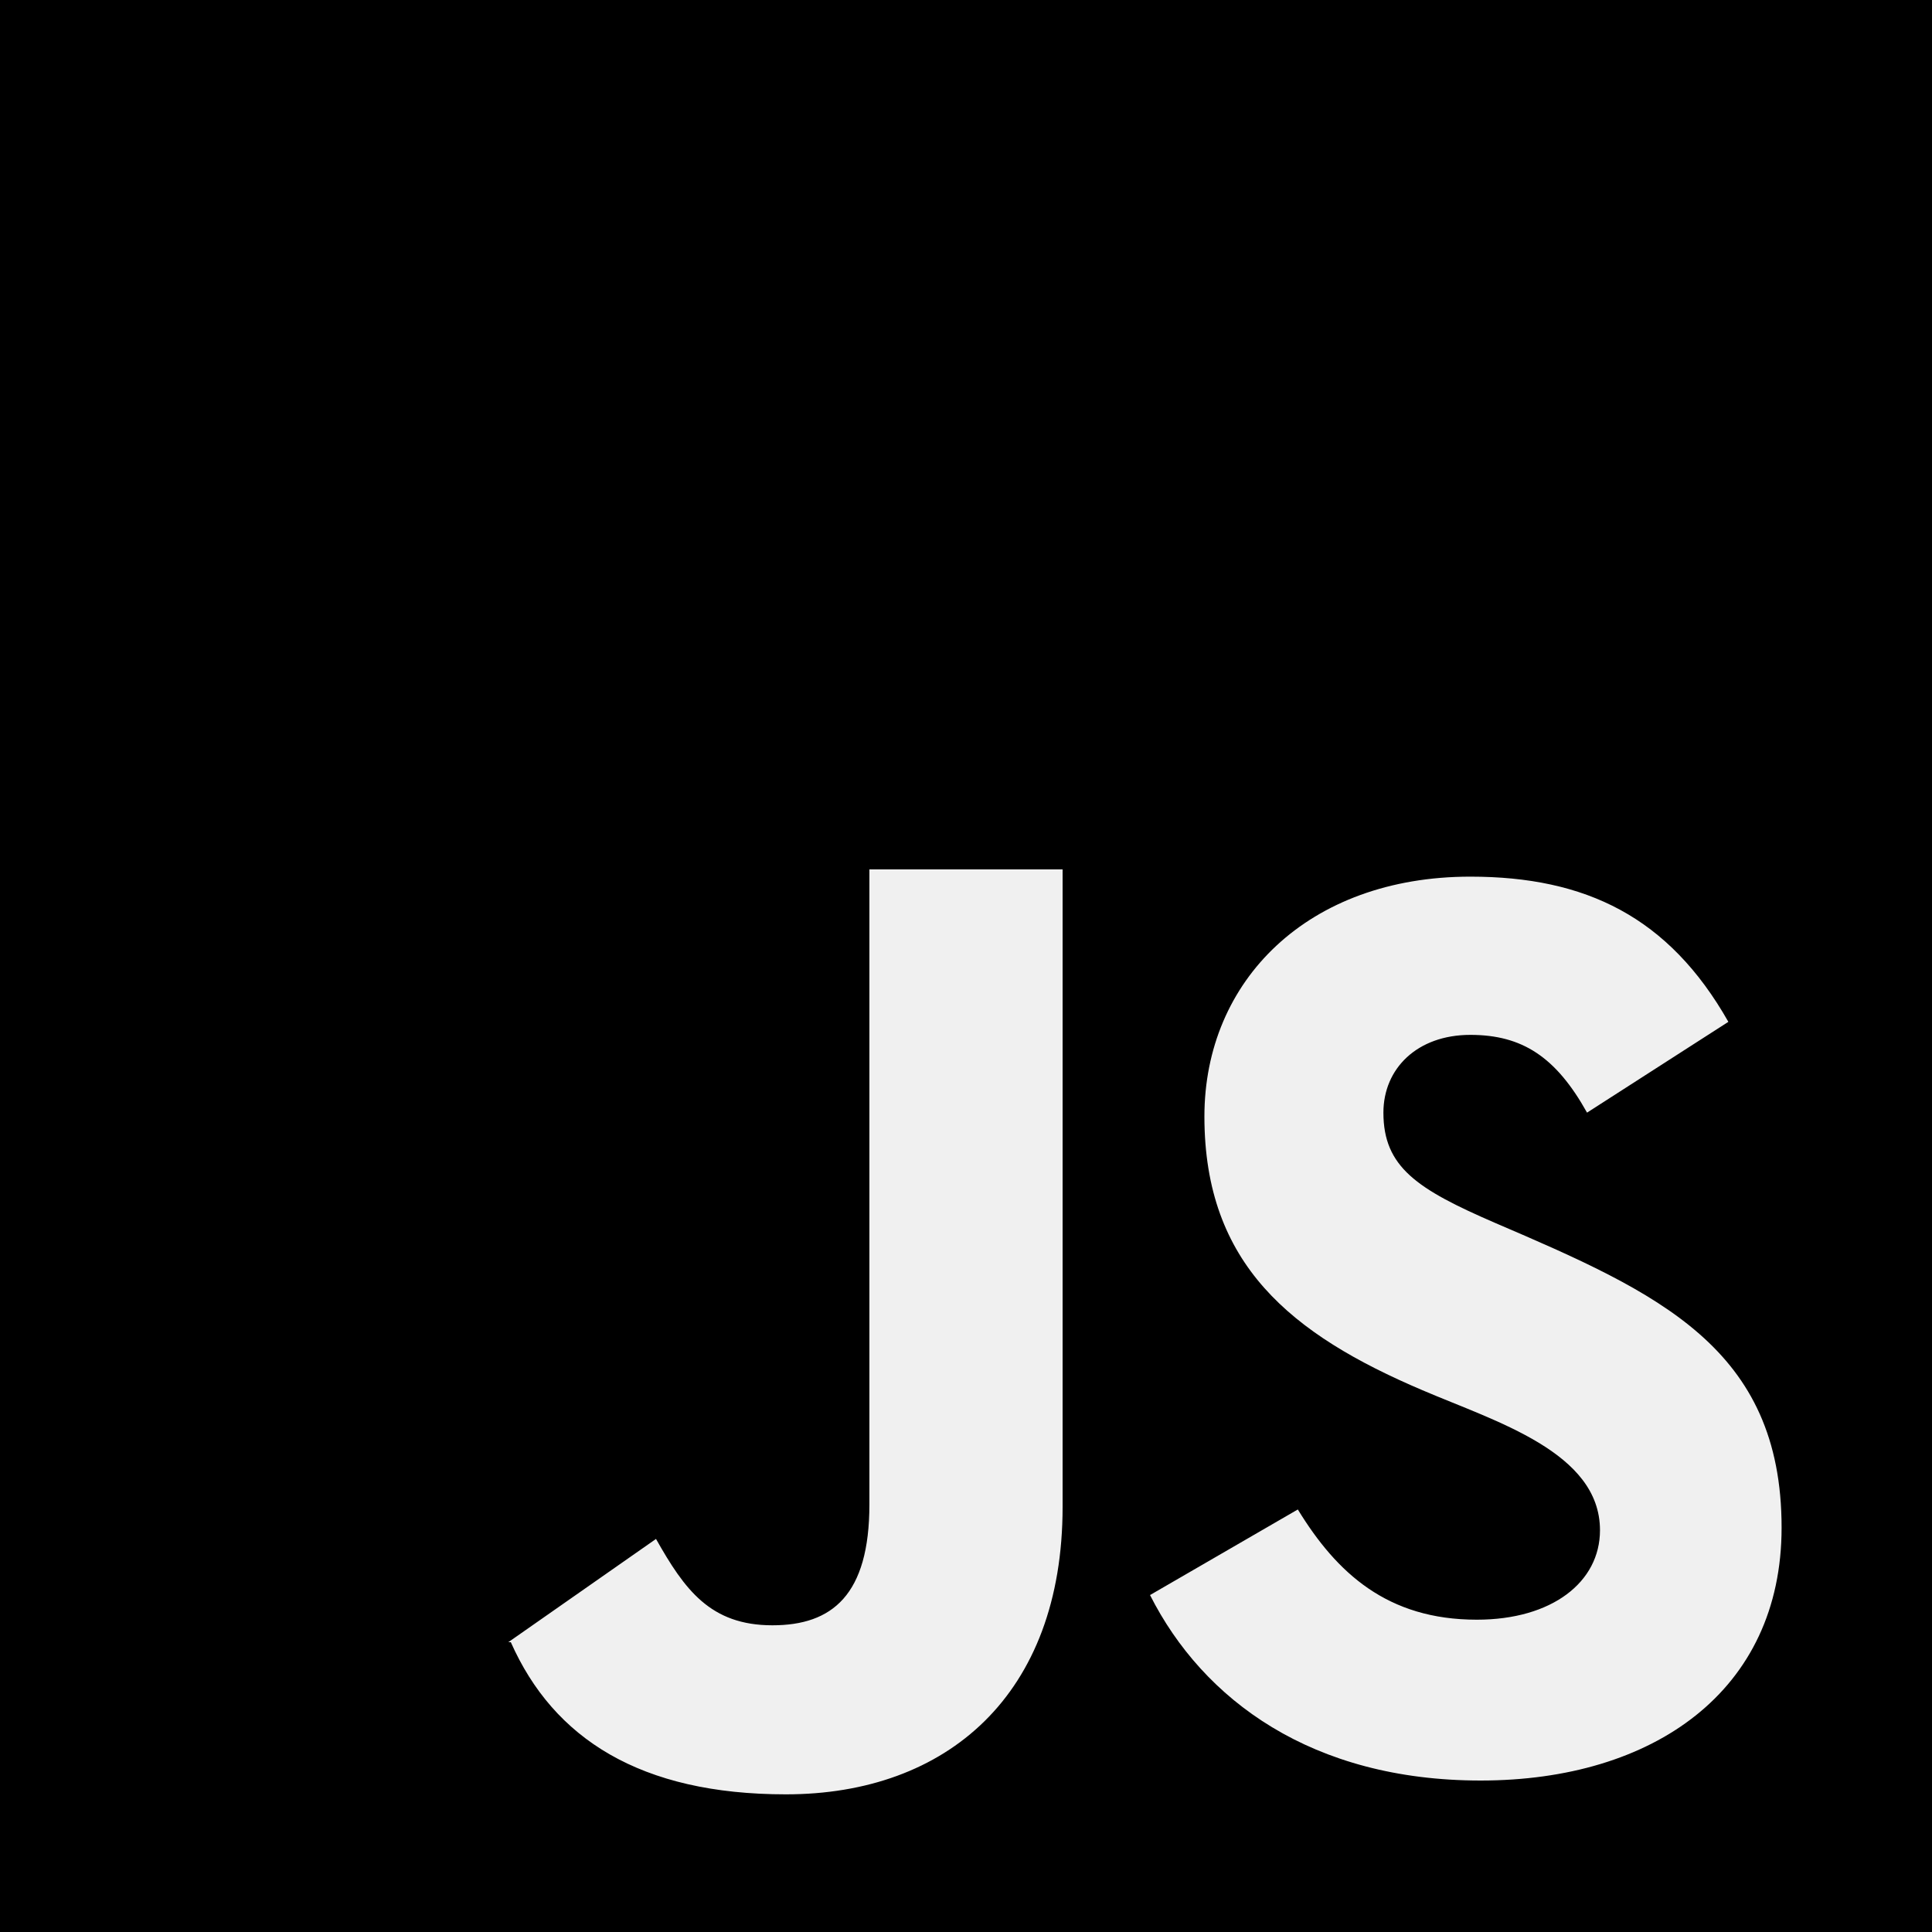
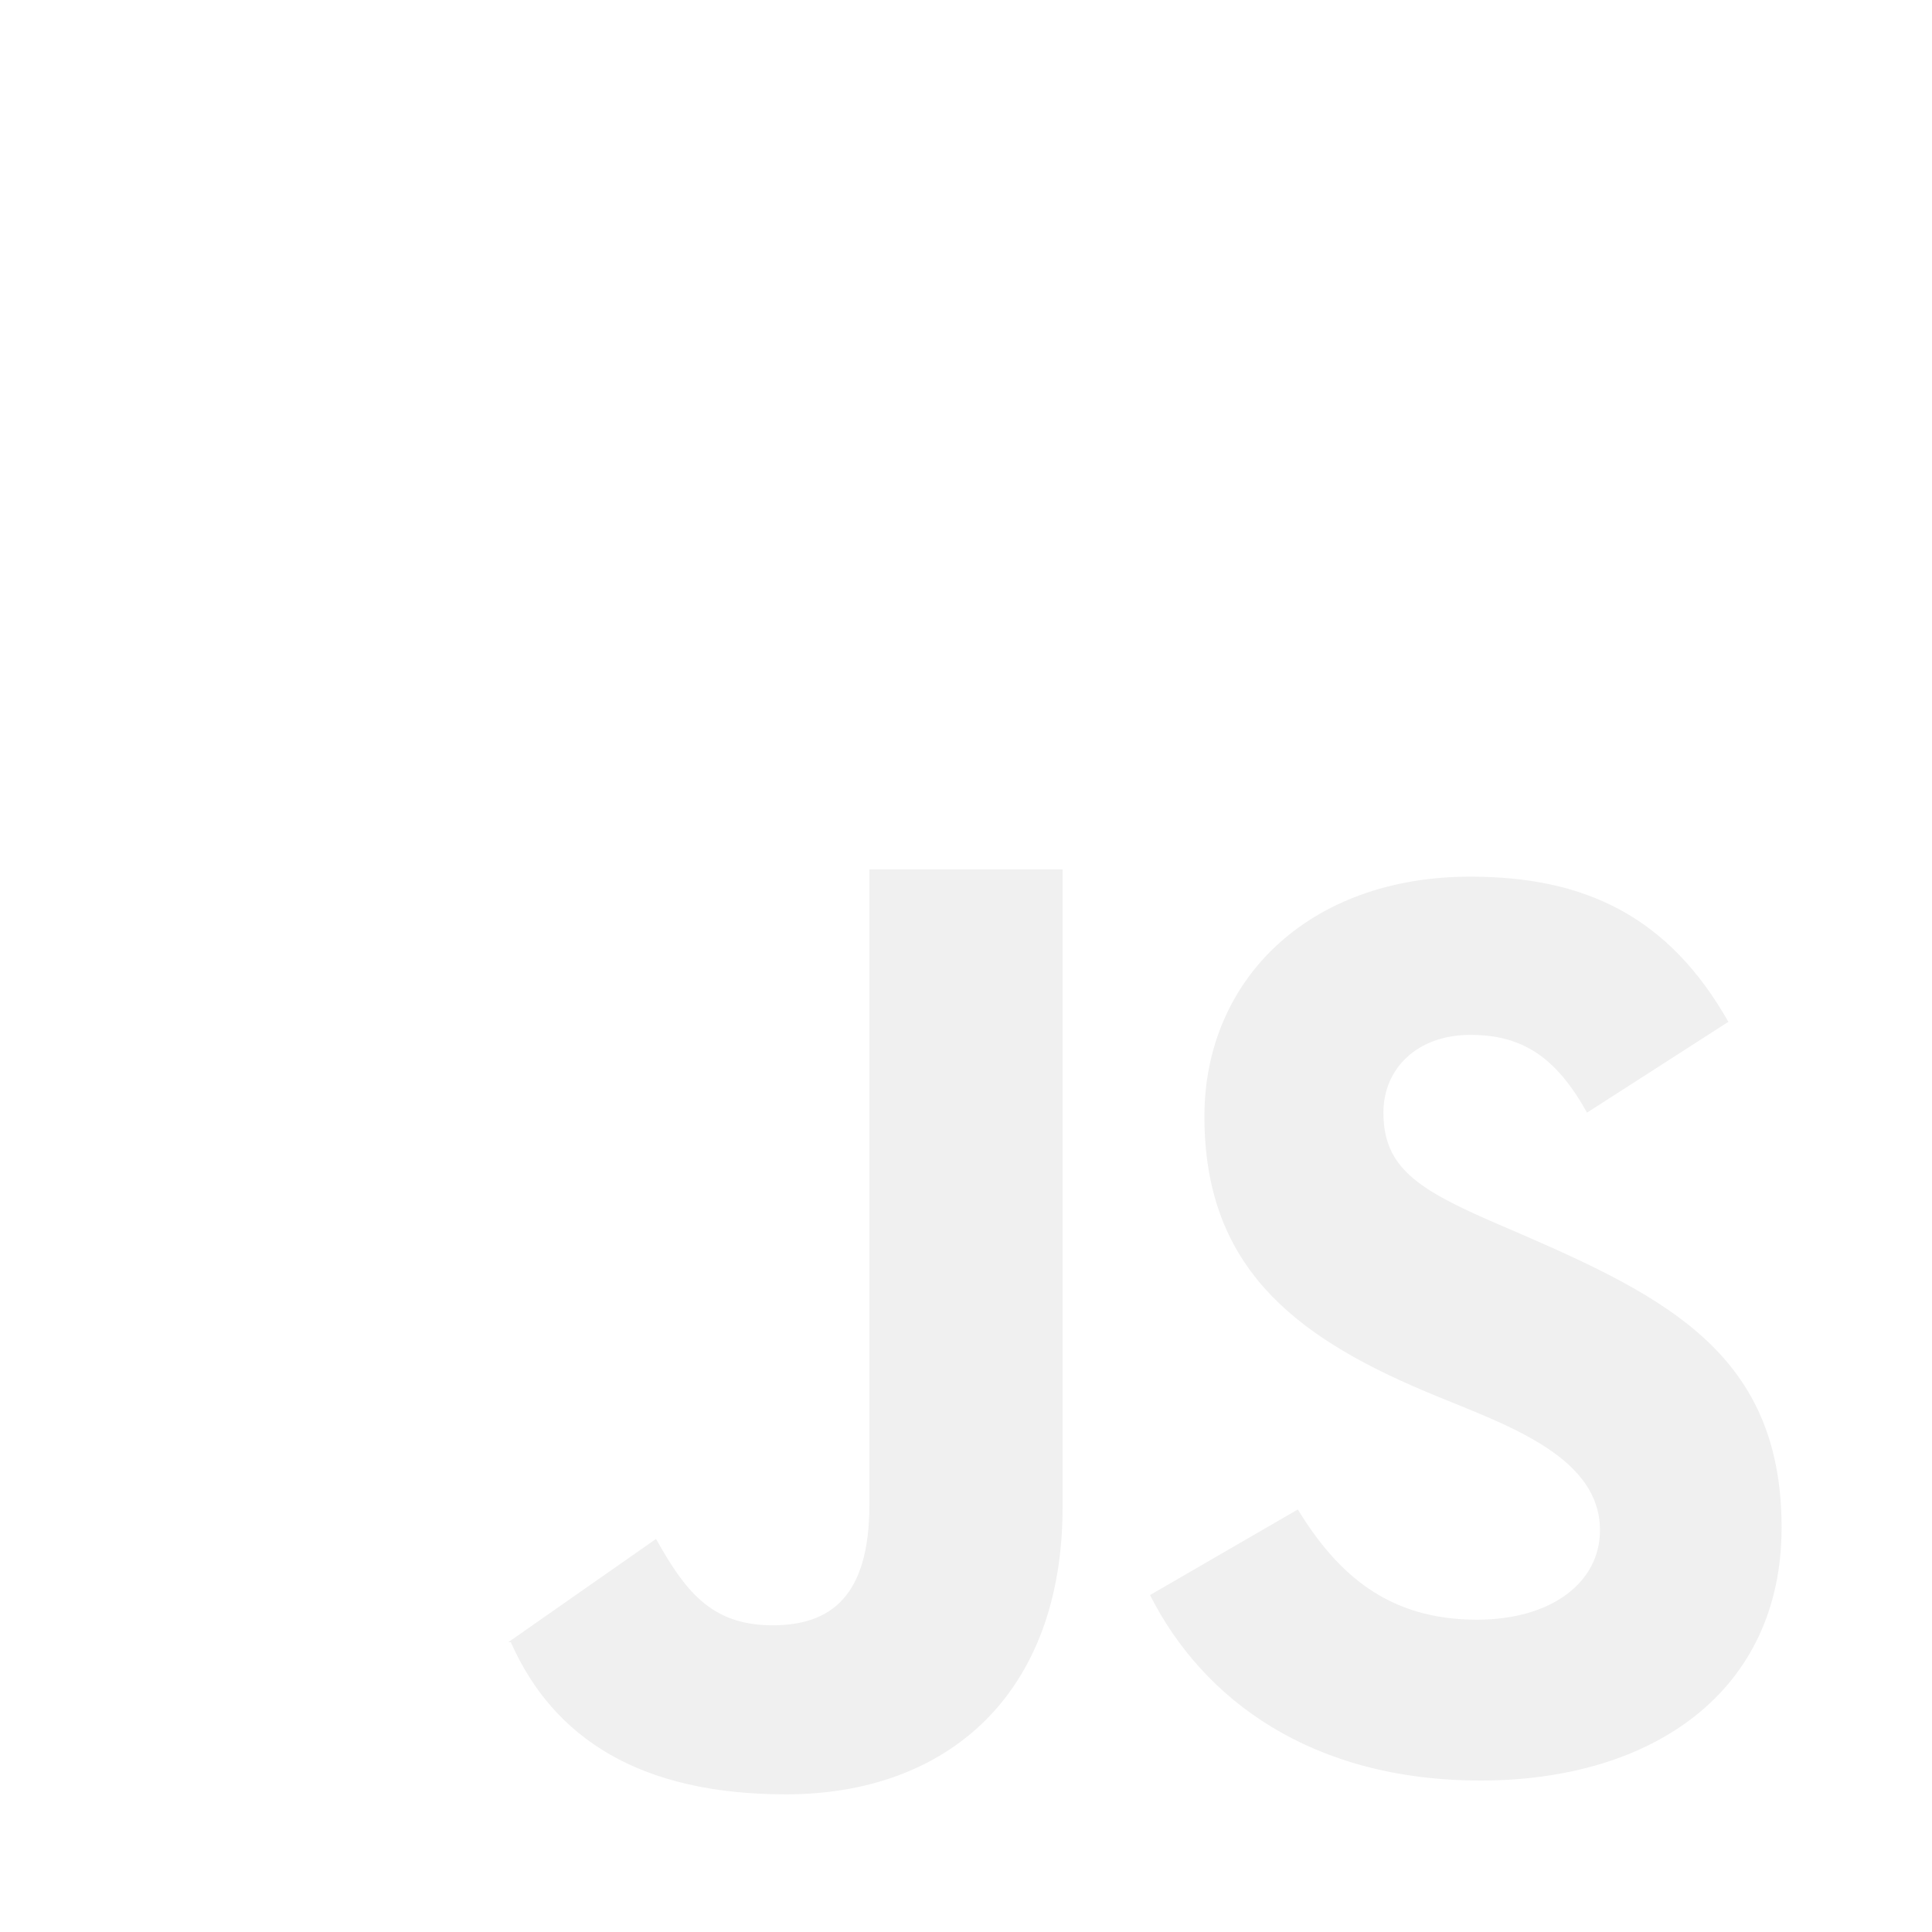
<svg xmlns="http://www.w3.org/2000/svg" width="40" height="40" viewBox="0 0 40 40" fill="none">
-   <path fill-rule="evenodd" clip-rule="evenodd" d="M30.656 36.864C27.166 36.864 24.91 35.2 23.81 33.024L26.87 31.252C27.676 32.568 28.722 33.534 30.576 33.534C32.132 33.534 33.126 32.756 33.126 31.682C33.126 30.066 30.97 29.434 29.448 28.782C26.736 27.628 24.936 26.178 24.936 23.116C24.936 20.298 27.084 18.15 30.442 18.15C32.83 18.15 34.55 18.982 35.784 21.156L32.858 23.036C32.214 21.882 31.516 21.426 30.442 21.426C29.34 21.426 28.642 22.124 28.642 23.036C28.642 24.164 29.34 24.62 30.952 25.318C34.33 26.766 36.886 27.904 36.886 31.628C36.886 35.012 34.228 36.864 30.656 36.864ZM22 31.198C22 35.092 19.602 37.15 16.272 37.15C13.264 37.15 11.462 36 10.576 34H10.546H10.532H10.524L13.582 31.862C14.172 32.908 14.704 33.65 15.992 33.65C17.228 33.65 18 33.025 18 31.146V18H22V31.198ZM0 40H40V0H0V40Z" fill="black" />
+   <path fill-rule="evenodd" clip-rule="evenodd" d="M30.656 36.864C27.166 36.864 24.91 35.2 23.81 33.024L26.87 31.252C27.676 32.568 28.722 33.534 30.576 33.534C32.132 33.534 33.126 32.756 33.126 31.682C33.126 30.066 30.97 29.434 29.448 28.782C26.736 27.628 24.936 26.178 24.936 23.116C24.936 20.298 27.084 18.15 30.442 18.15C32.83 18.15 34.55 18.982 35.784 21.156L32.858 23.036C32.214 21.882 31.516 21.426 30.442 21.426C29.34 21.426 28.642 22.124 28.642 23.036C28.642 24.164 29.34 24.62 30.952 25.318C34.33 26.766 36.886 27.904 36.886 31.628C36.886 35.012 34.228 36.864 30.656 36.864ZM22 31.198C22 35.092 19.602 37.15 16.272 37.15C13.264 37.15 11.462 36 10.576 34H10.546H10.532H10.524L13.582 31.862C14.172 32.908 14.704 33.65 15.992 33.65C17.228 33.65 18 33.025 18 31.146V18H22V31.198ZM0 40H40V0H0V40Z" fill="white" />
</svg>
